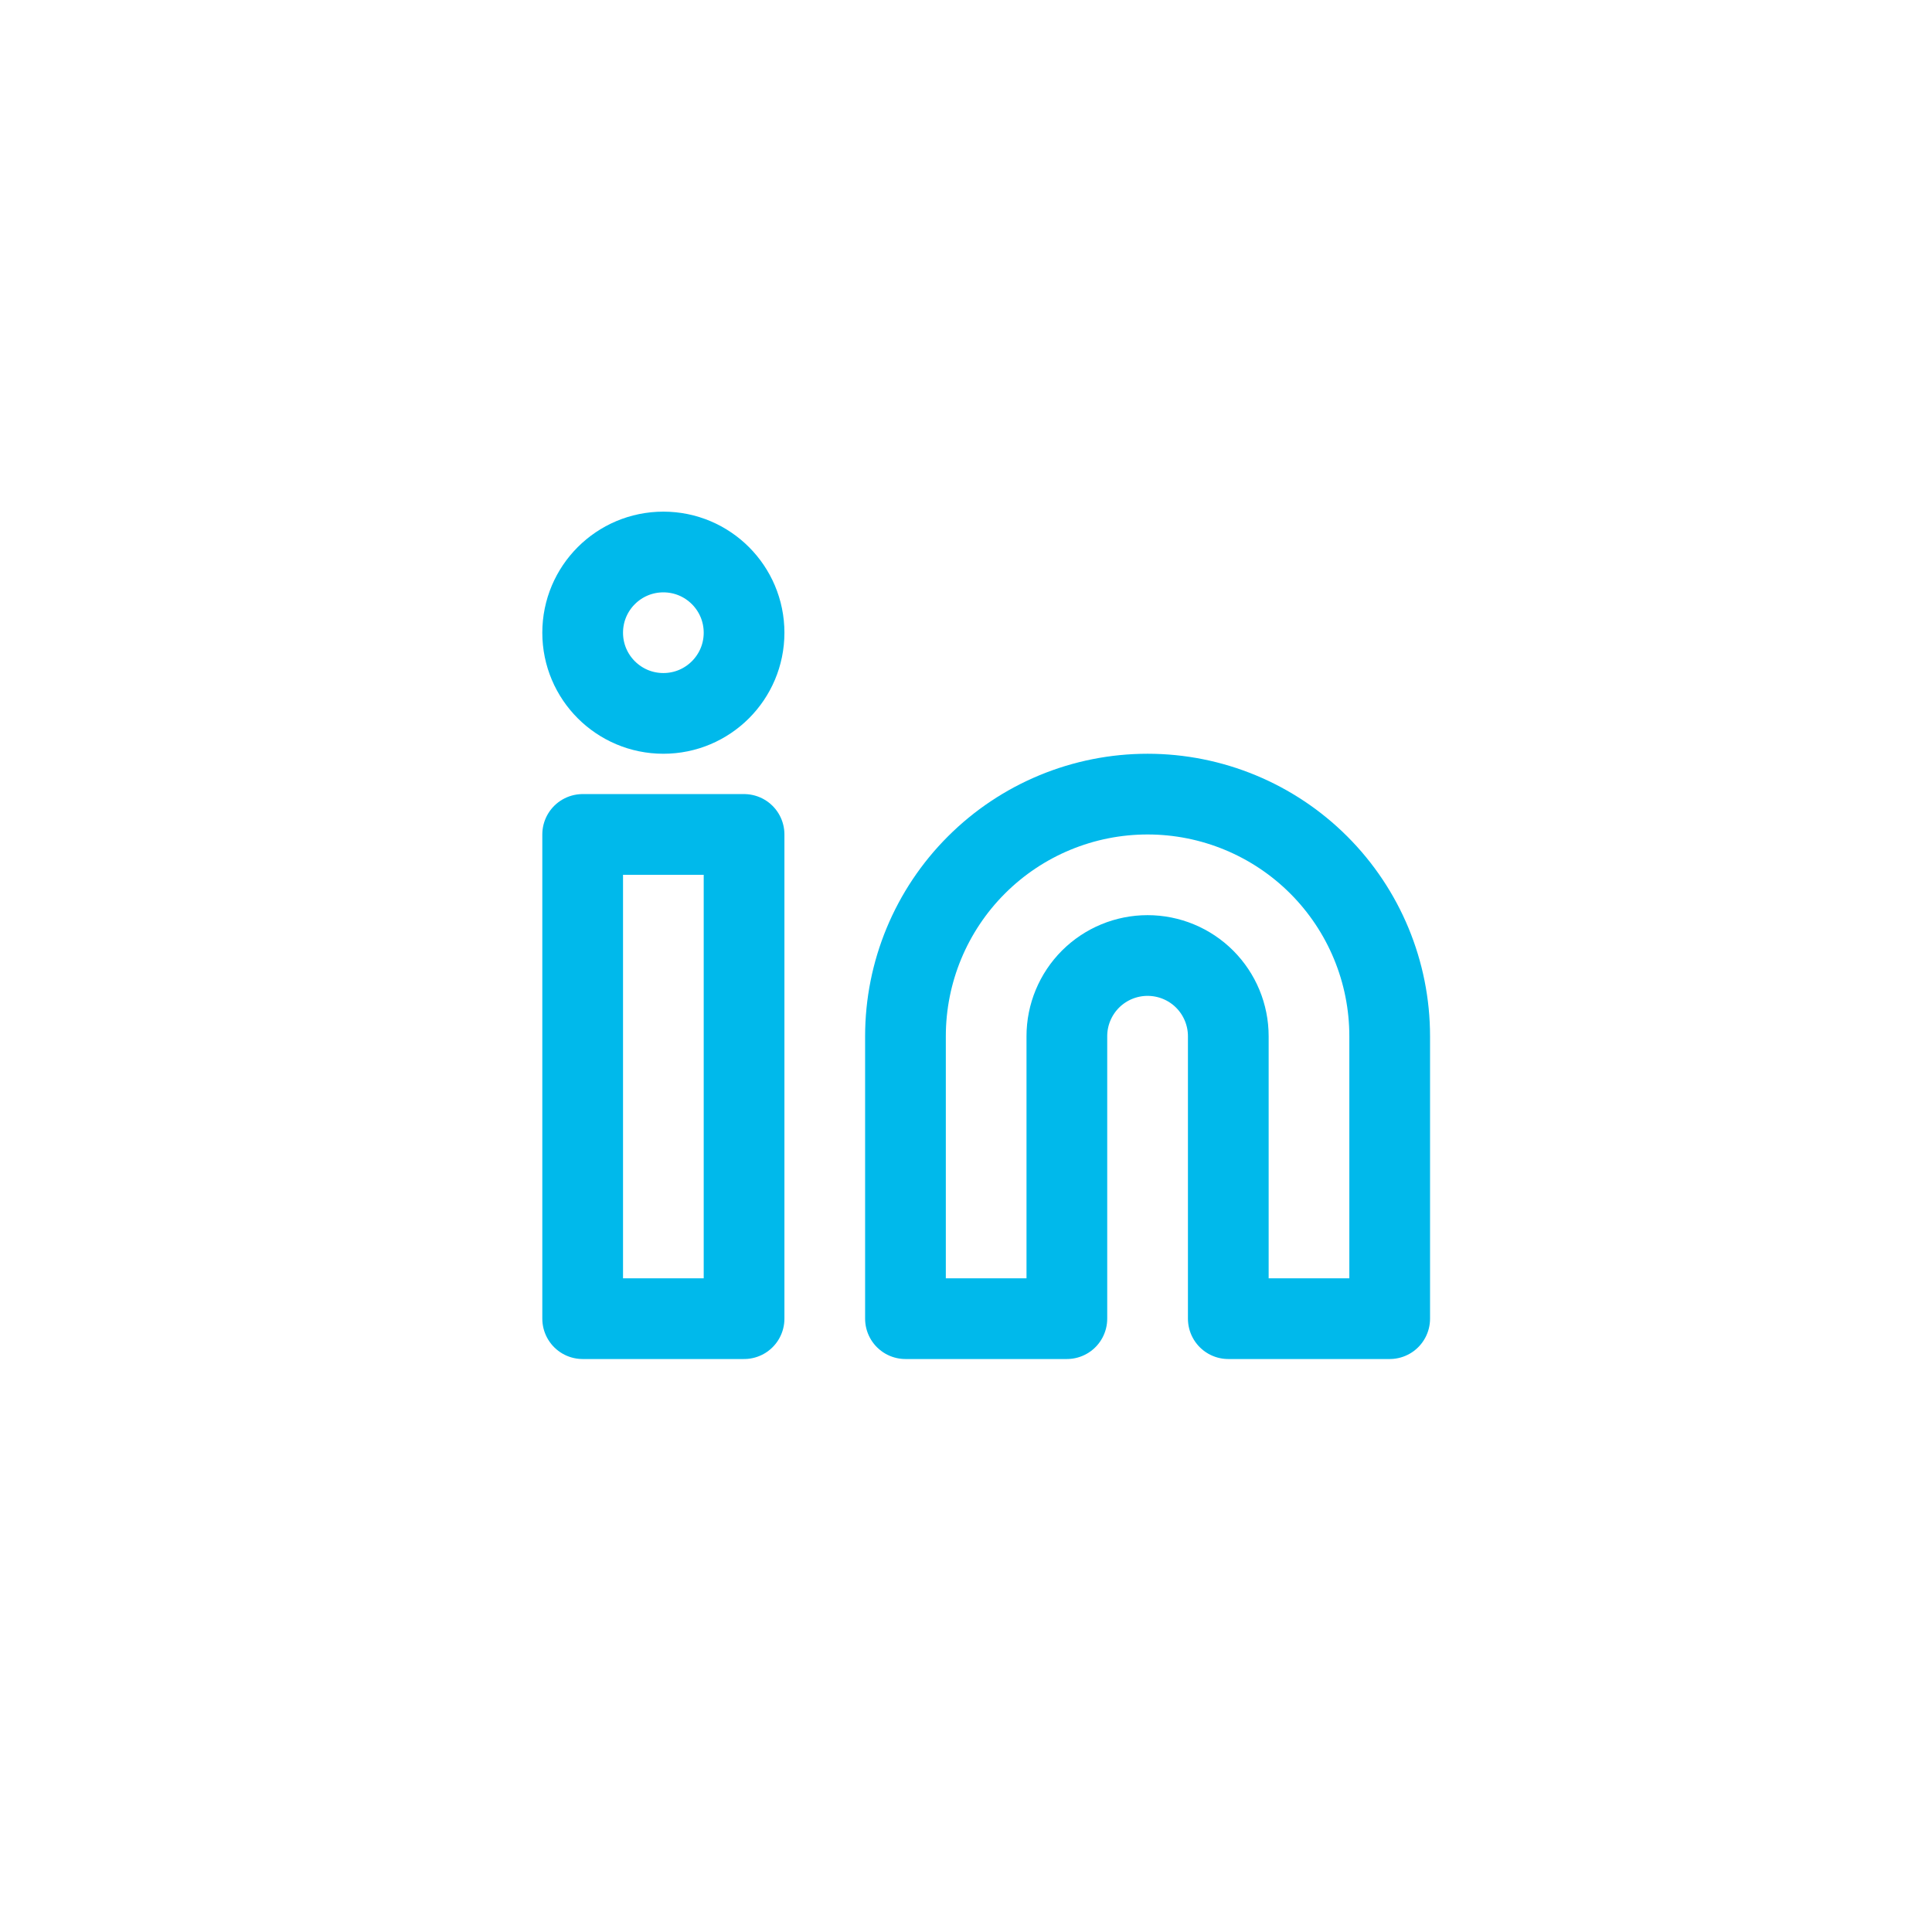
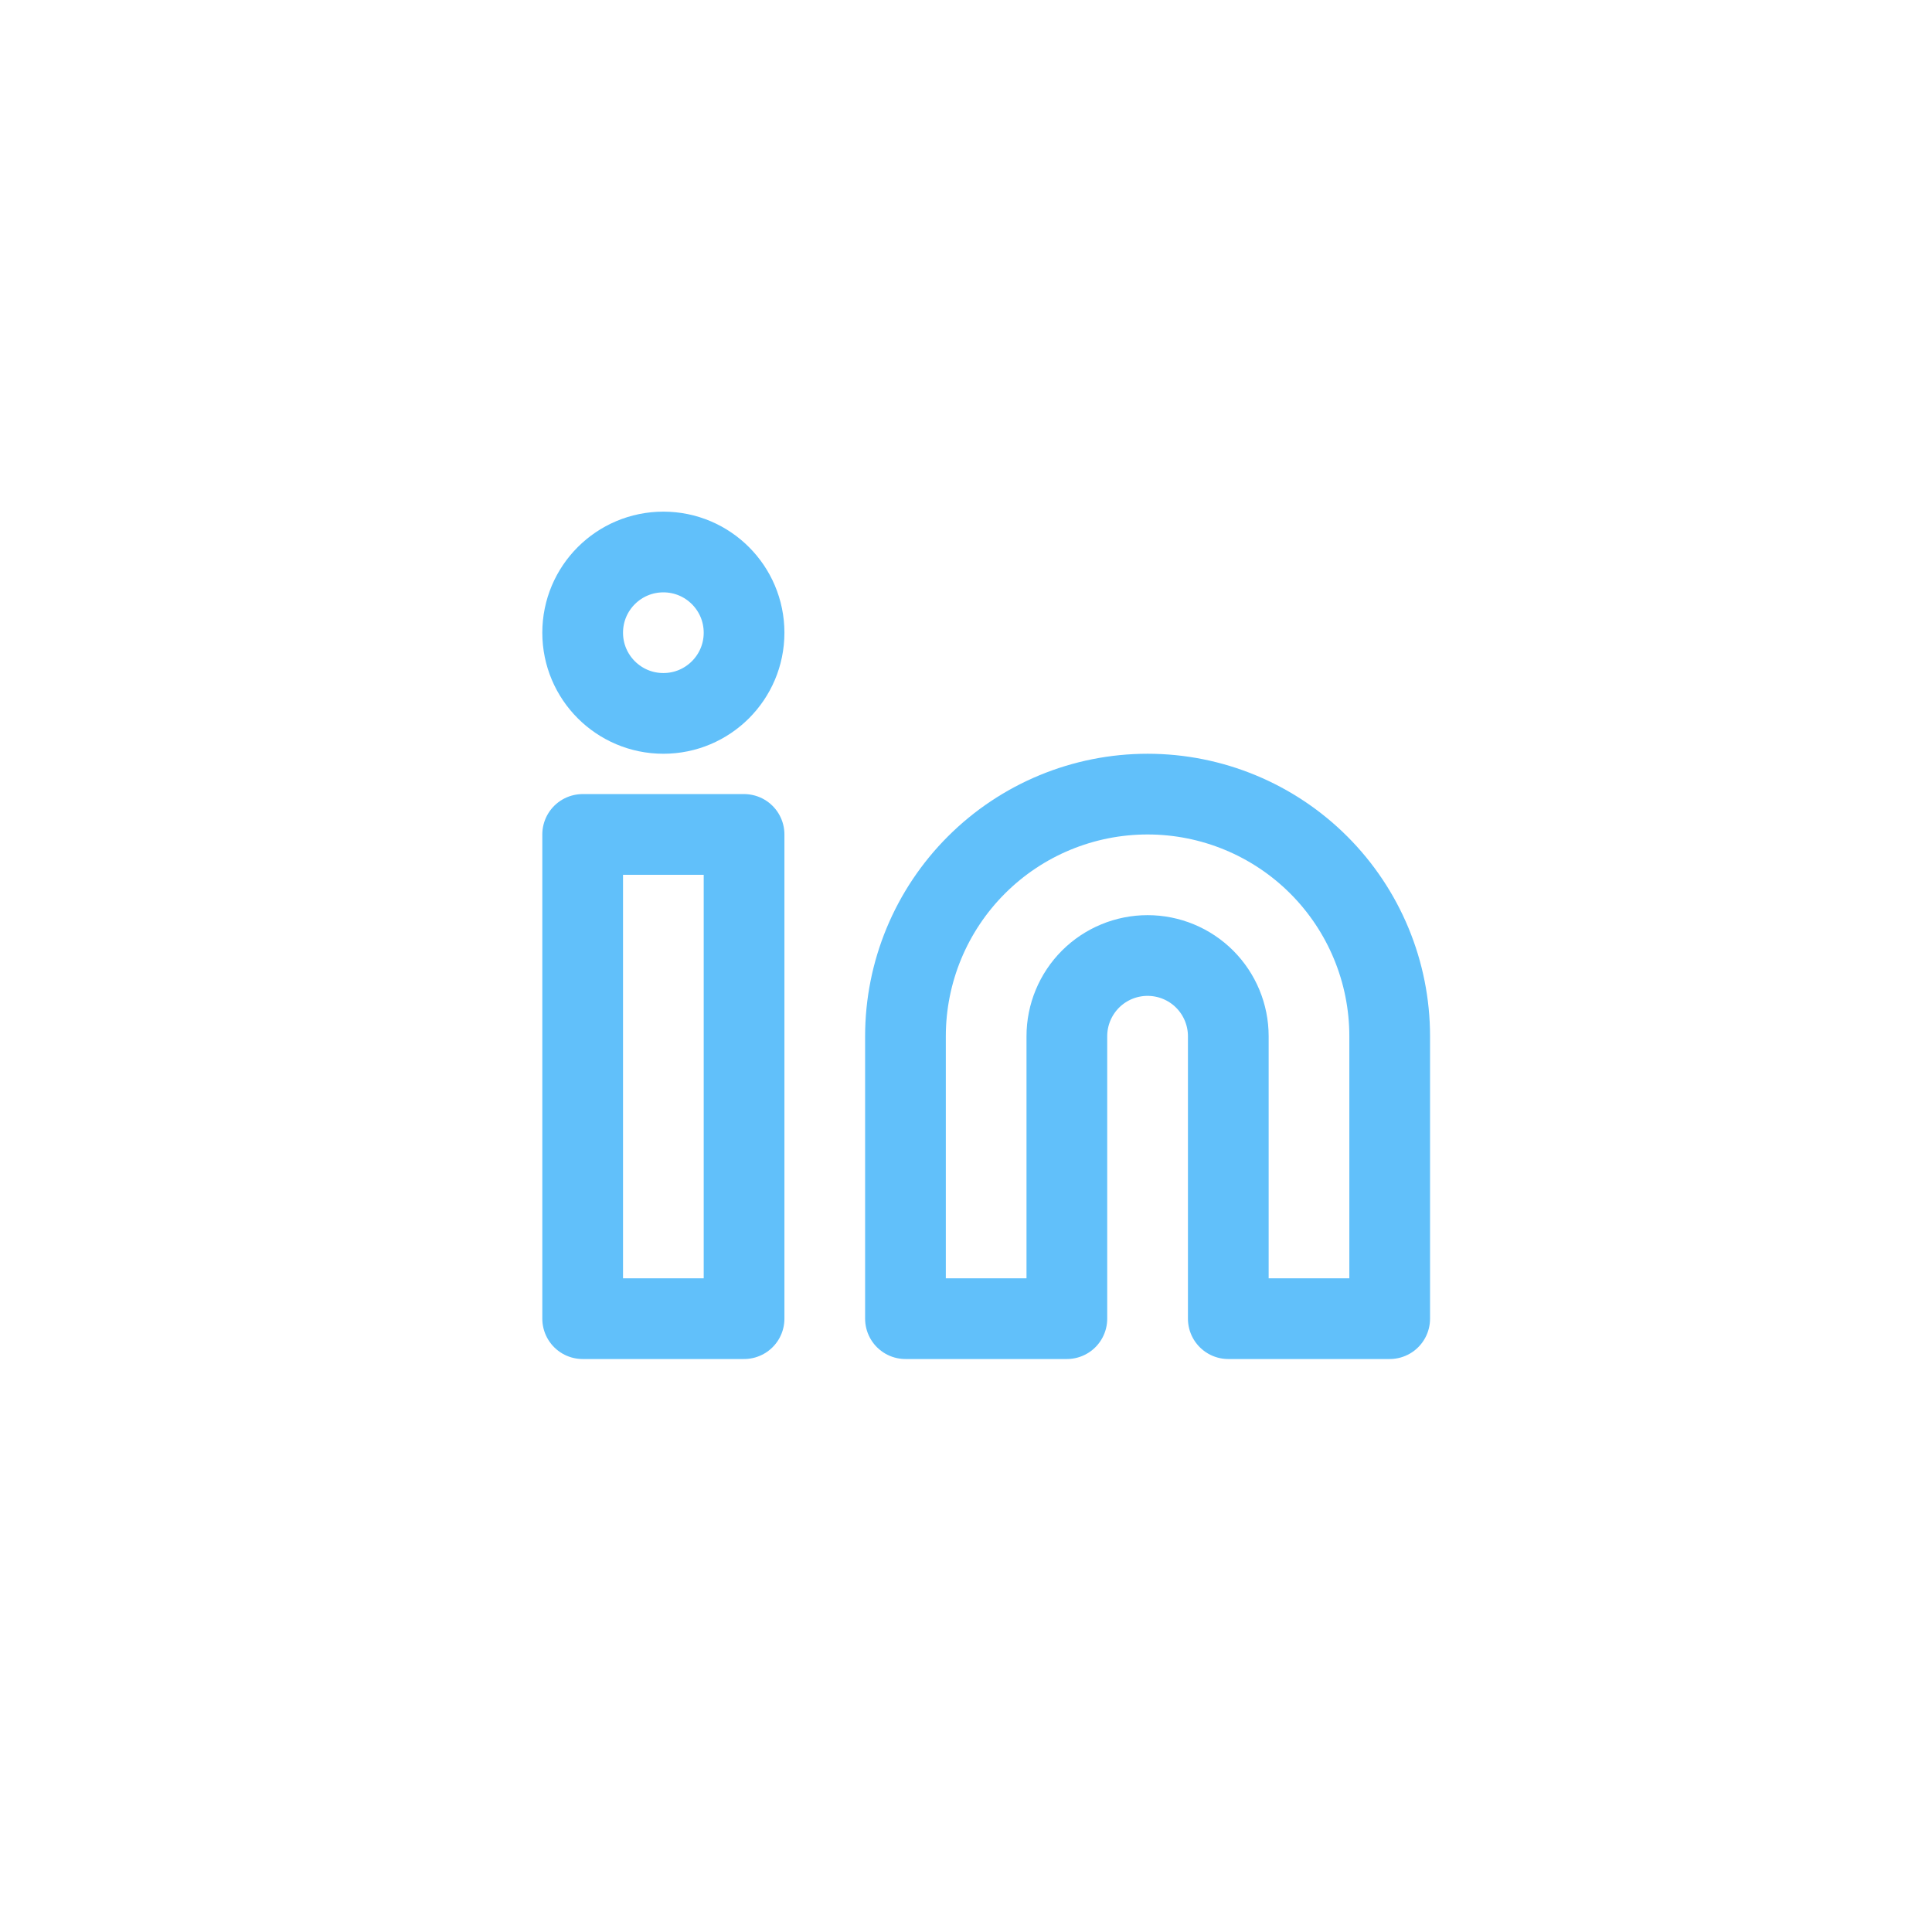
<svg xmlns="http://www.w3.org/2000/svg" width="63" height="63" viewBox="0 0 63 63" fill="none">
-   <path d="M37.421 25.895C39.515 25.895 41.523 26.726 43.004 28.207C44.484 29.687 45.316 31.695 45.316 33.789V43H40.053V33.789C40.053 33.091 39.775 32.422 39.282 31.928C38.788 31.435 38.119 31.158 37.421 31.158C36.723 31.158 36.054 31.435 35.56 31.928C35.067 32.422 34.789 33.091 34.789 33.789V43H29.526V33.789C29.526 31.695 30.358 29.687 31.839 28.207C33.319 26.726 35.327 25.895 37.421 25.895V25.895Z" stroke="#00B9EB" stroke-width="2.632" stroke-linecap="round" stroke-linejoin="round" />
-   <path d="M24.263 27.21H19V43H24.263V27.21Z" stroke="#00B9EB" stroke-width="2.632" stroke-linecap="round" stroke-linejoin="round" />
-   <path d="M21.632 23.263C23.085 23.263 24.263 22.085 24.263 20.632C24.263 19.178 23.085 18 21.632 18C20.178 18 19 19.178 19 20.632C19 22.085 20.178 23.263 21.632 23.263Z" stroke="#00B9EB" stroke-width="2.632" stroke-linecap="round" stroke-linejoin="round" />
+   <path d="M37.421 25.895C39.515 25.895 41.523 26.726 43.004 28.207C44.484 29.687 45.316 31.695 45.316 33.789V43H40.053V33.789C40.053 33.091 39.775 32.422 39.282 31.928C38.788 31.435 38.119 31.158 37.421 31.158C36.723 31.158 36.054 31.435 35.56 31.928C35.067 32.422 34.789 33.091 34.789 33.789V43H29.526V33.789C29.526 31.695 30.358 29.687 31.839 28.207C33.319 26.726 35.327 25.895 37.421 25.895V25.895Z" stroke="#61C0FA" stroke-width="2.632" stroke-linecap="round" stroke-linejoin="round" />
+   <path d="M24.263 27.21H19V43H24.263V27.21Z" stroke="#61C0FA" stroke-width="2.632" stroke-linecap="round" stroke-linejoin="round" />
+   <path d="M21.632 23.263C23.085 23.263 24.263 22.085 24.263 20.632C24.263 19.178 23.085 18 21.632 18C20.178 18 19 19.178 19 20.632C19 22.085 20.178 23.263 21.632 23.263Z" stroke="#61C0FA" stroke-width="2.632" stroke-linecap="round" stroke-linejoin="round" />
</svg>
